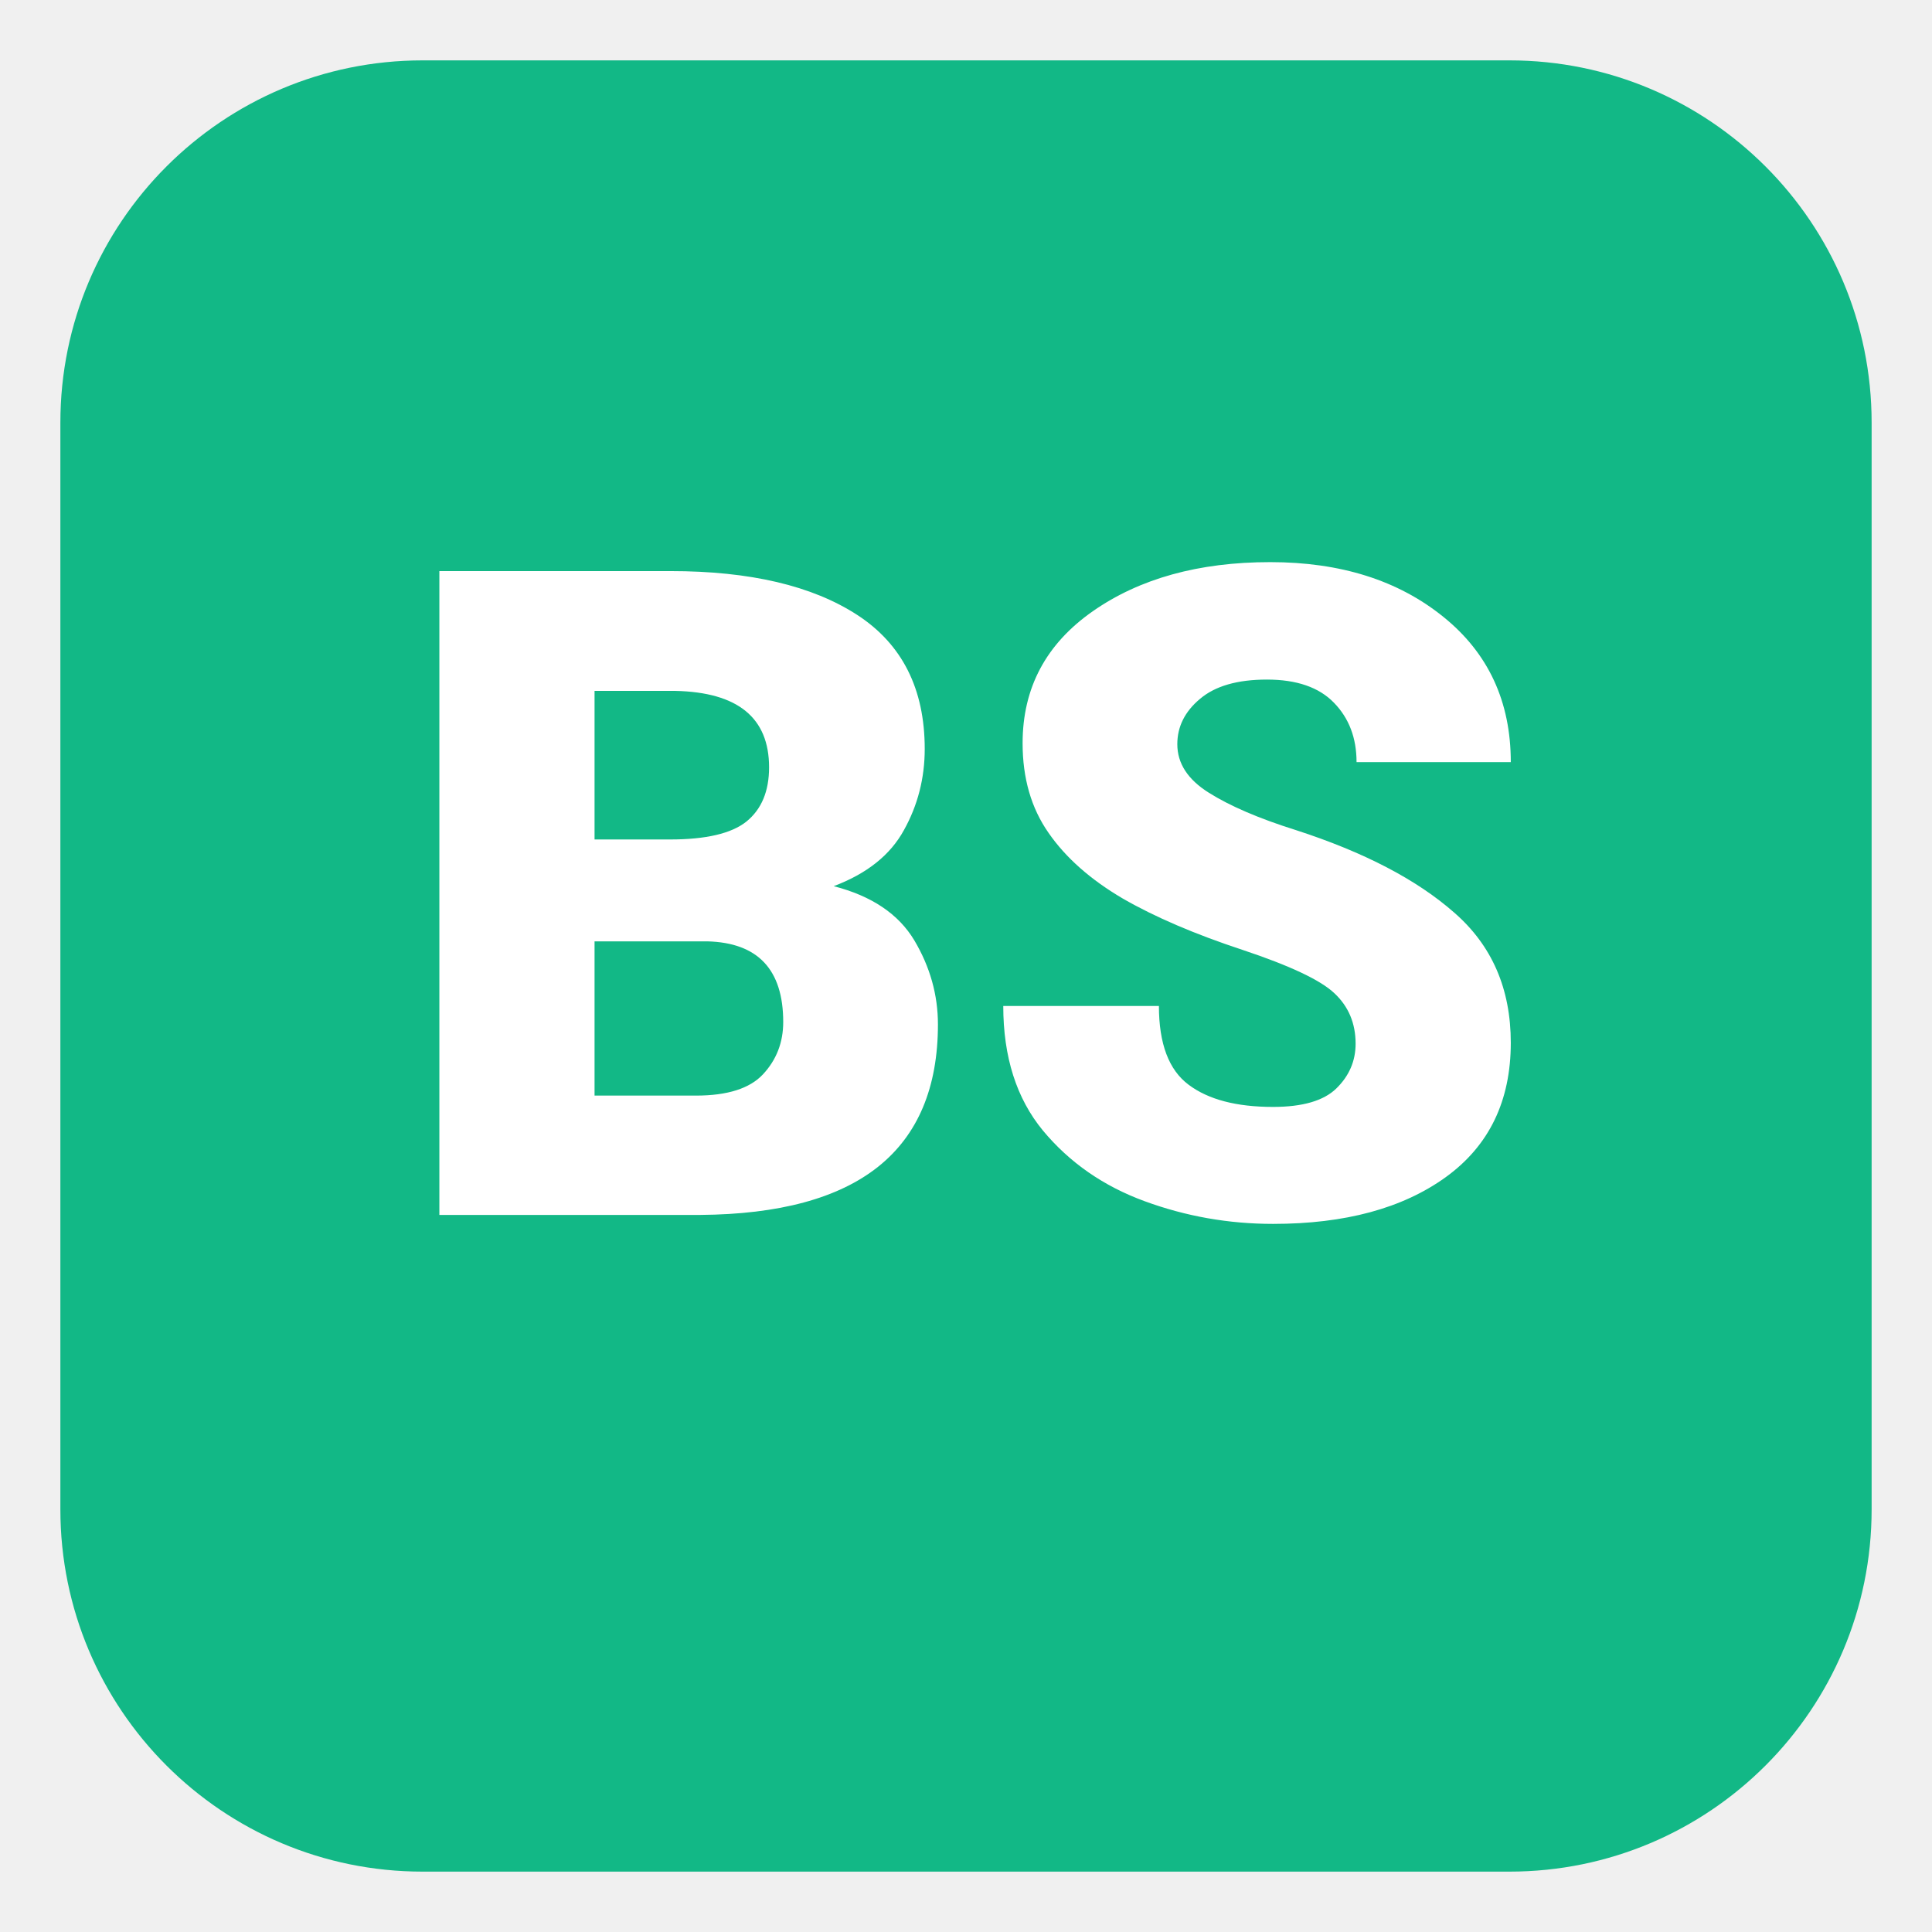
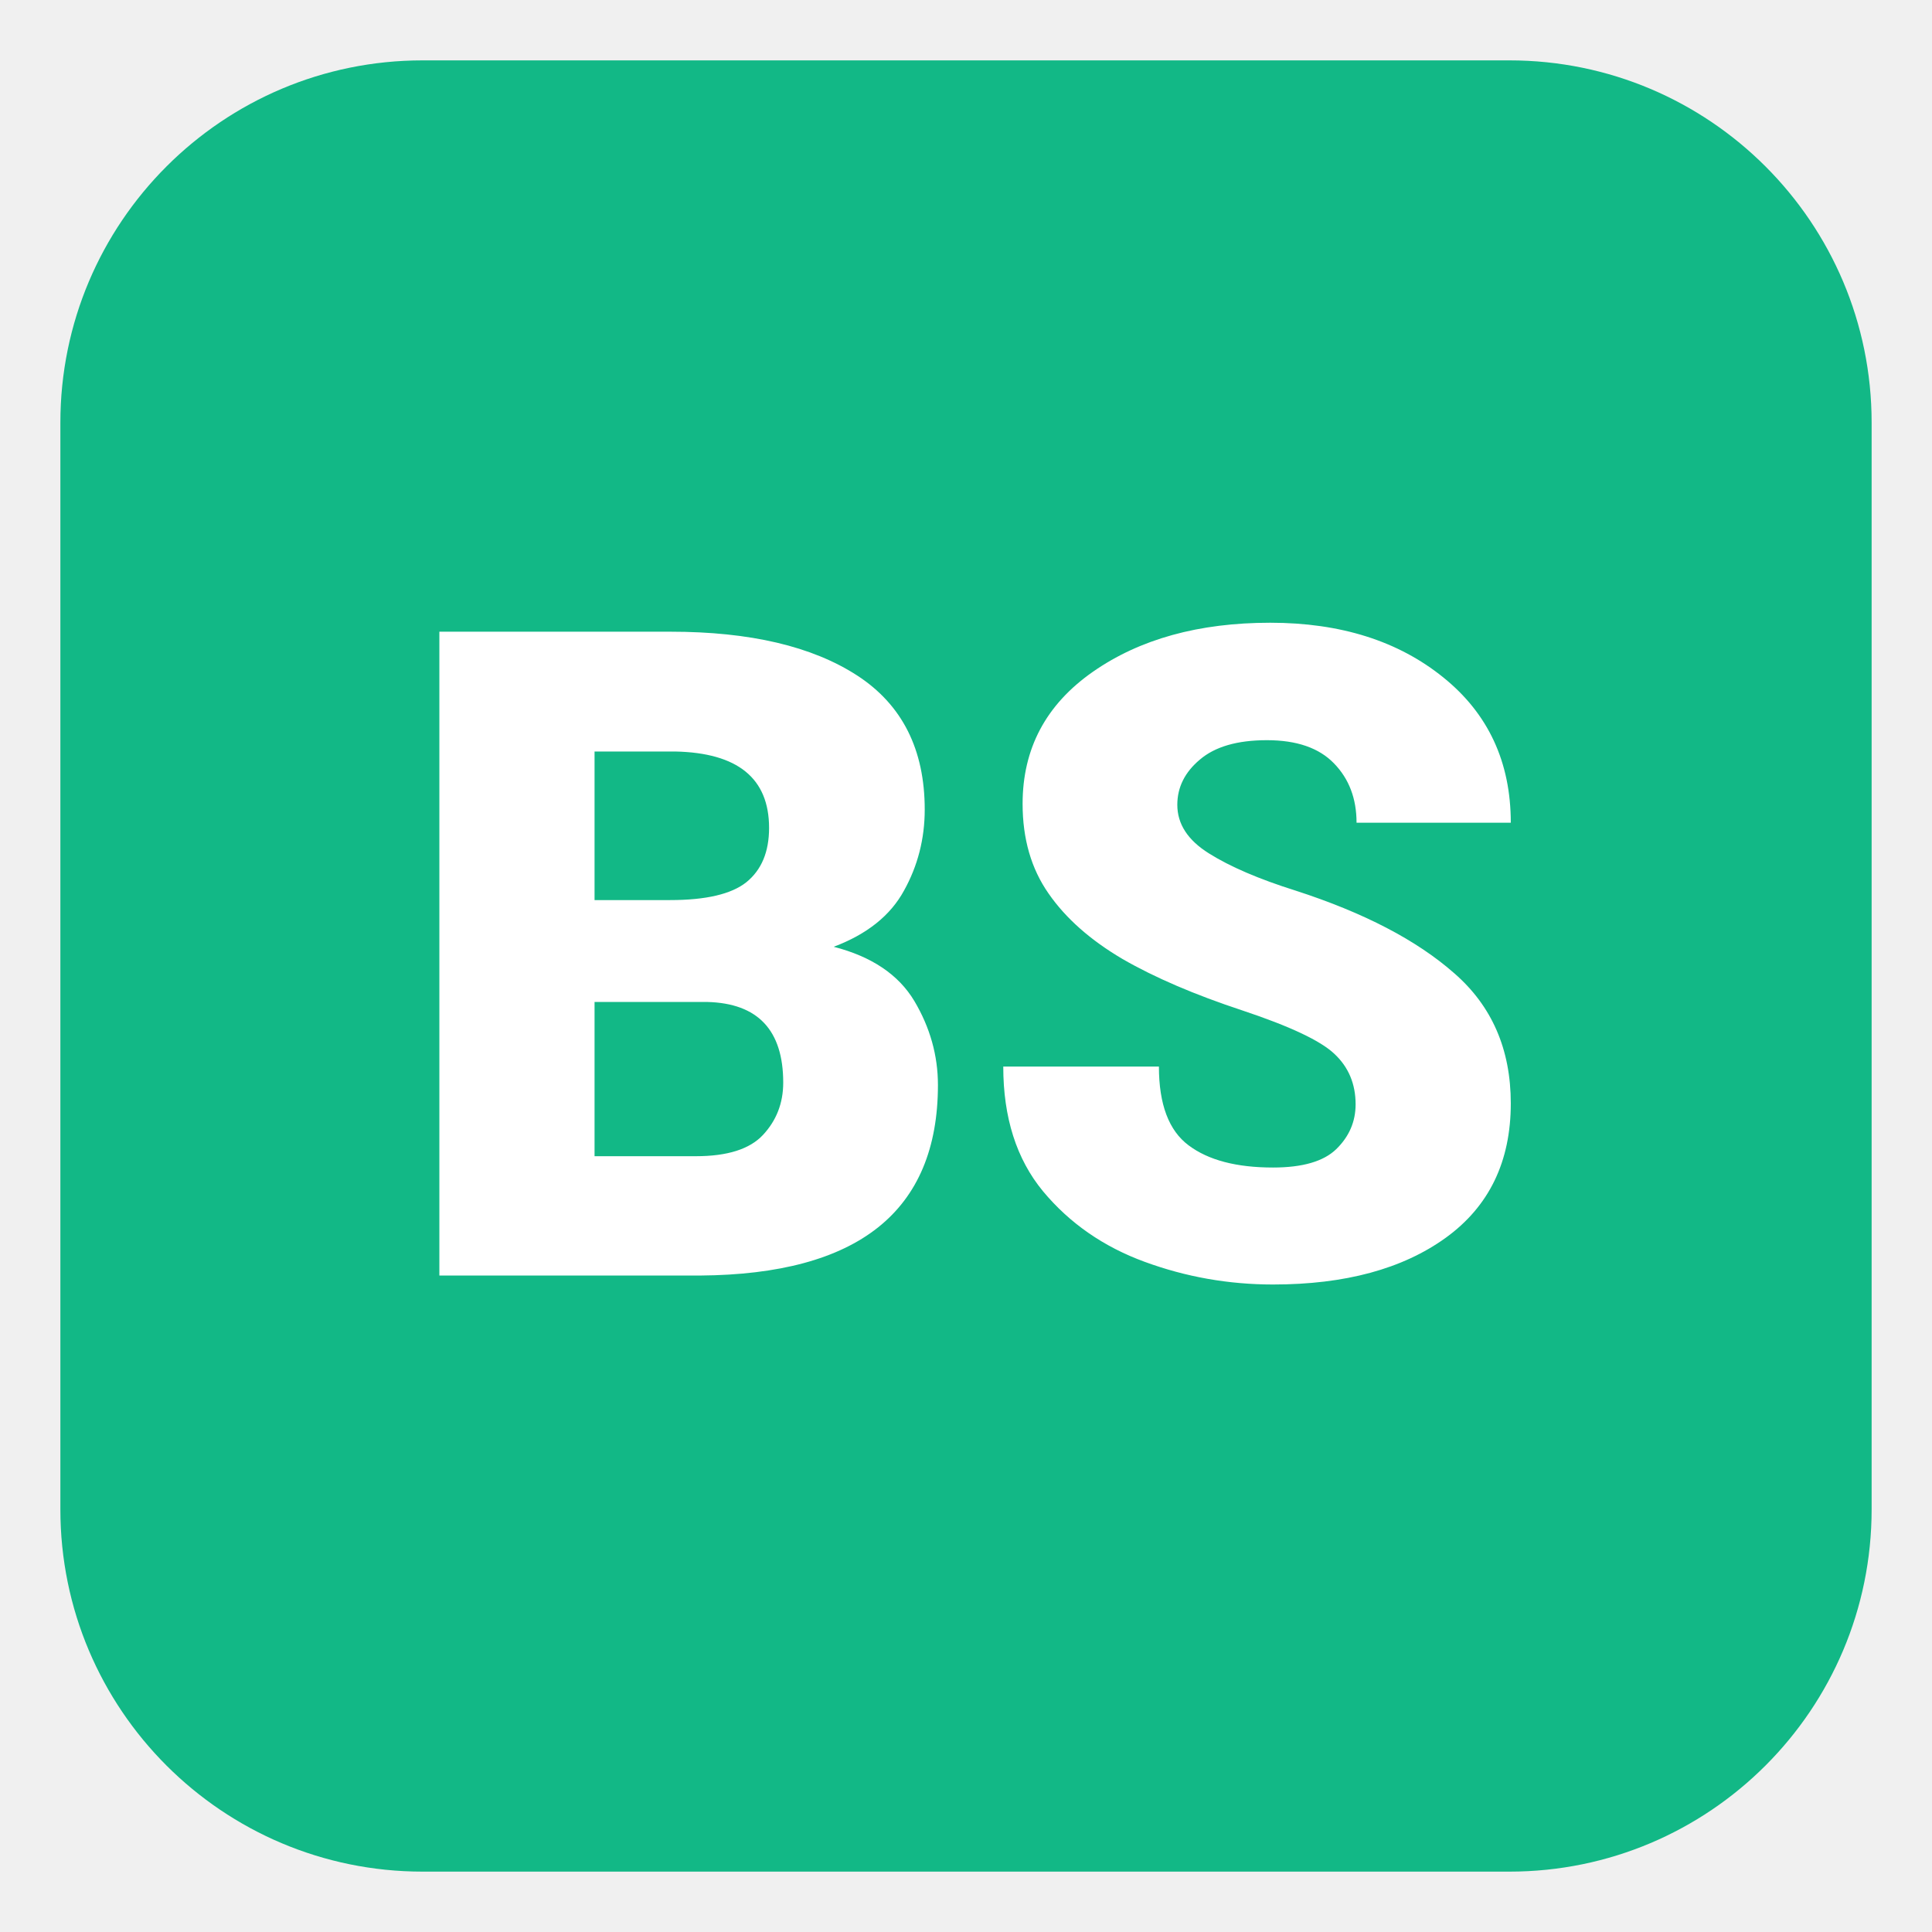
<svg xmlns="http://www.w3.org/2000/svg" width="64" height="64" viewBox="0 0 64 64">
  <rect x="2" y="2" width="60" height="60" rx="12" fill="#12b886" />
-   <text x="50%" y="50%" dominant-baseline="middle" text-anchor="middle" font-family="ui-sans-serif, system-ui, -apple-system, Segoe UI, Roboto, Arial, sans-serif" font-weight="800" font-size="30" fill="#ffffff">BS</text>
+   <text x="50%" y="50%" dominant-baseline="central" text-anchor="middle" font-family="ui-sans-serif, system-ui, -apple-system, Segoe UI, Roboto, Arial, sans-serif" font-weight="800" font-size="30" fill="#ffffff">BS</text>
</svg>
